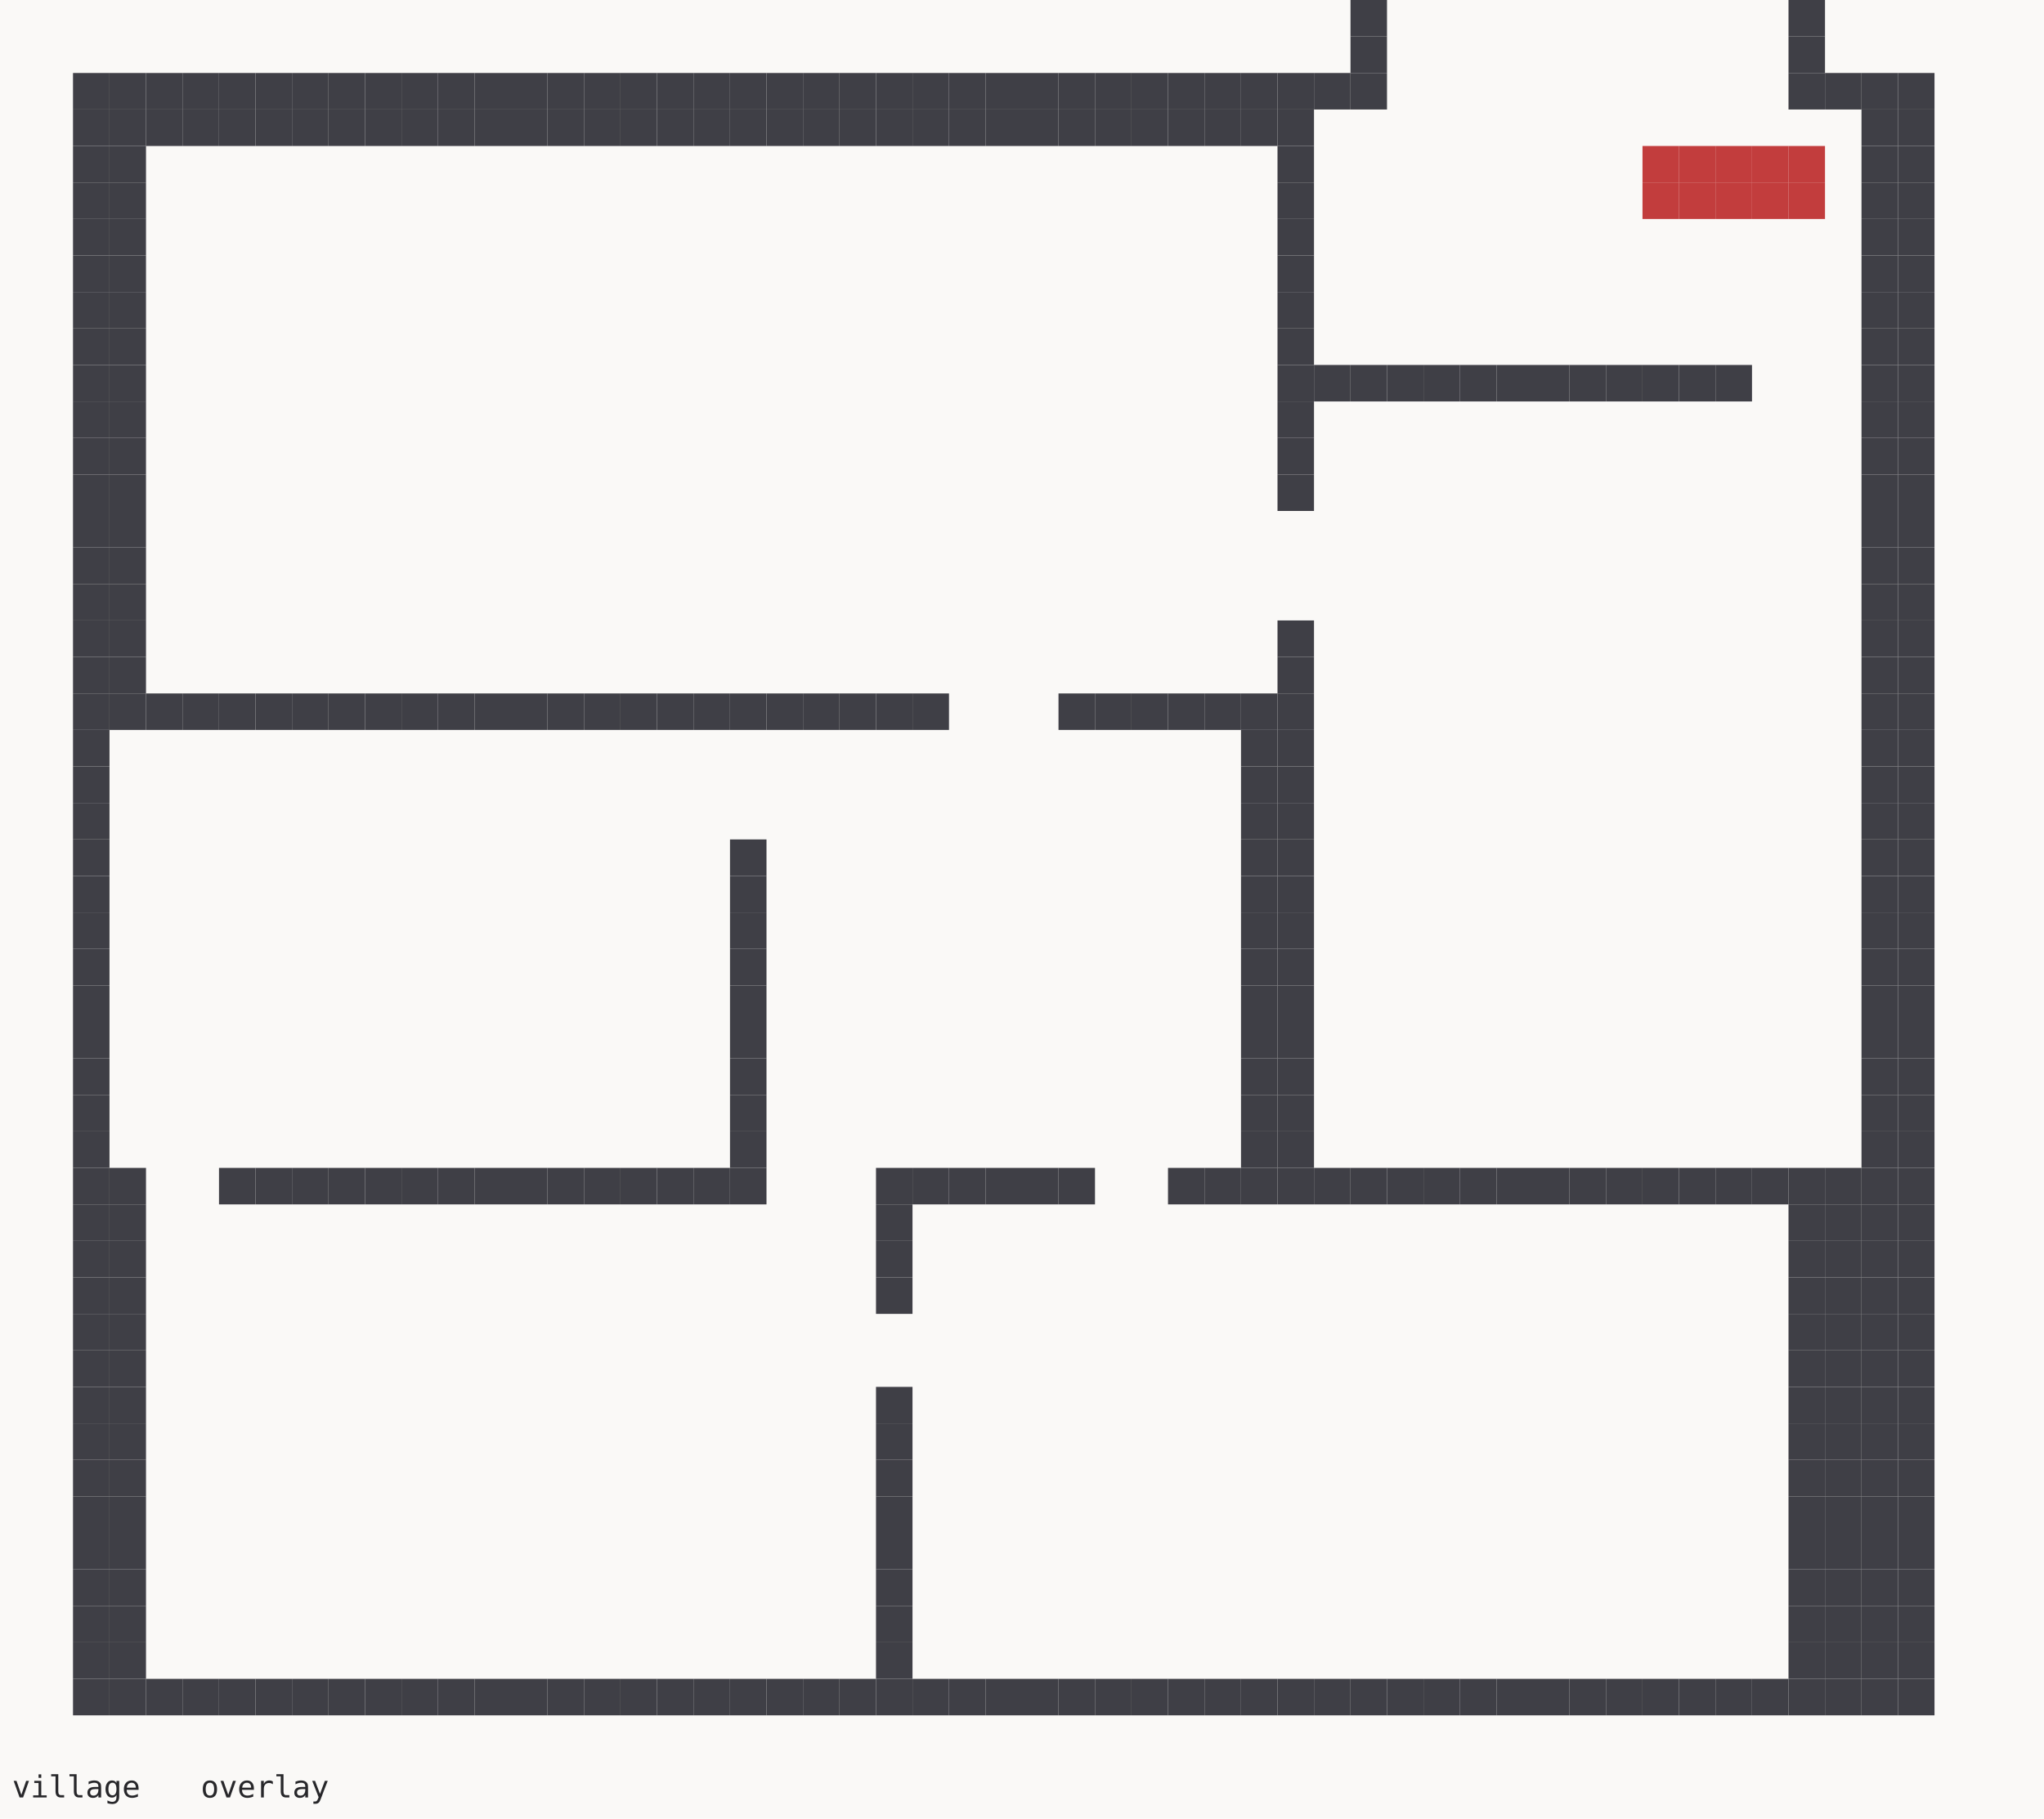
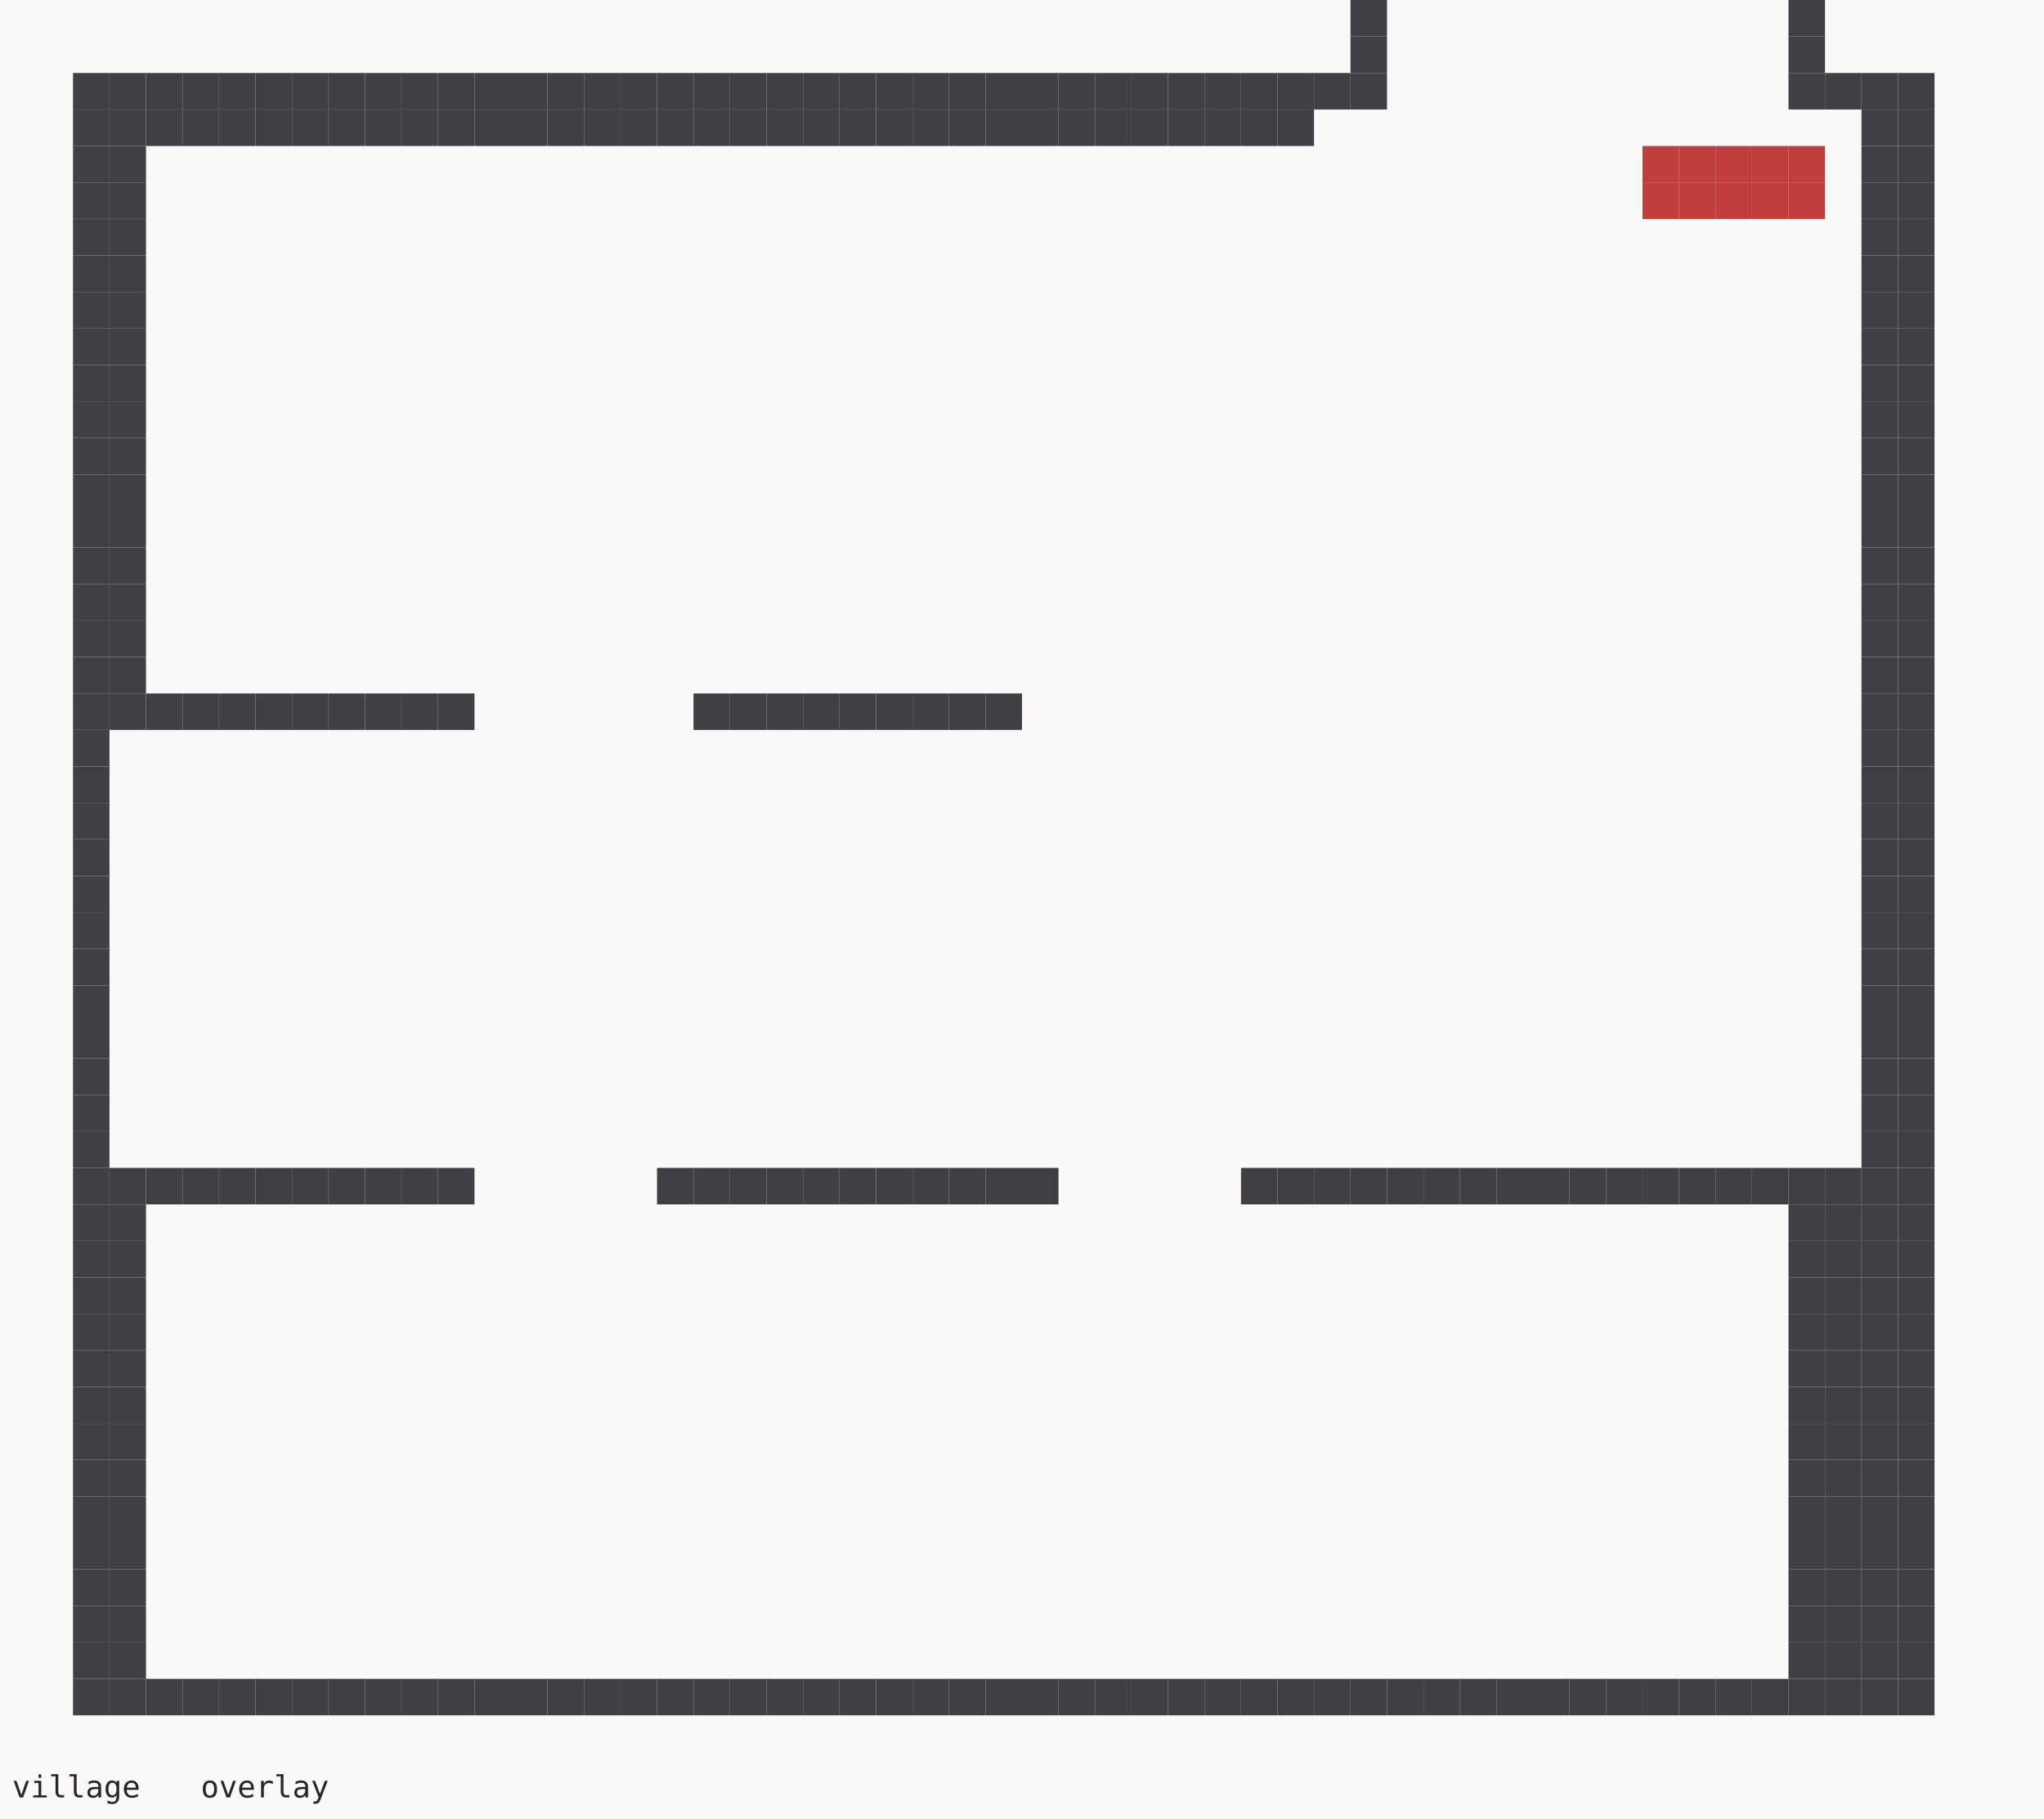
<svg xmlns="http://www.w3.org/2000/svg" width="672" height="598" viewBox="0 0 672 598">
  <rect width="672" height="598" fill="#faf9f7" />
  <rect x="444" y="0" width="12" height="12" fill="#3f3f46" />
  <rect x="588" y="0" width="12" height="12" fill="#3f3f46" />
  <rect x="444" y="12" width="12" height="12" fill="#3f3f46" />
  <rect x="588" y="12" width="12" height="12" fill="#3f3f46" />
  <rect x="24" y="24" width="12" height="12" fill="#3f3f46" />
  <rect x="36" y="24" width="12" height="12" fill="#3f3f46" />
  <rect x="48" y="24" width="12" height="12" fill="#3f3f46" />
  <rect x="60" y="24" width="12" height="12" fill="#3f3f46" />
  <rect x="72" y="24" width="12" height="12" fill="#3f3f46" />
  <rect x="84" y="24" width="12" height="12" fill="#3f3f46" />
  <rect x="96" y="24" width="12" height="12" fill="#3f3f46" />
  <rect x="108" y="24" width="12" height="12" fill="#3f3f46" />
  <rect x="120" y="24" width="12" height="12" fill="#3f3f46" />
  <rect x="132" y="24" width="12" height="12" fill="#3f3f46" />
  <rect x="144" y="24" width="12" height="12" fill="#3f3f46" />
  <rect x="156" y="24" width="12" height="12" fill="#3f3f46" />
  <rect x="168" y="24" width="12" height="12" fill="#3f3f46" />
  <rect x="180" y="24" width="12" height="12" fill="#3f3f46" />
  <rect x="192" y="24" width="12" height="12" fill="#3f3f46" />
  <rect x="204" y="24" width="12" height="12" fill="#3f3f46" />
  <rect x="216" y="24" width="12" height="12" fill="#3f3f46" />
  <rect x="228" y="24" width="12" height="12" fill="#3f3f46" />
  <rect x="240" y="24" width="12" height="12" fill="#3f3f46" />
  <rect x="252" y="24" width="12" height="12" fill="#3f3f46" />
  <rect x="264" y="24" width="12" height="12" fill="#3f3f46" />
  <rect x="276" y="24" width="12" height="12" fill="#3f3f46" />
  <rect x="288" y="24" width="12" height="12" fill="#3f3f46" />
  <rect x="300" y="24" width="12" height="12" fill="#3f3f46" />
  <rect x="312" y="24" width="12" height="12" fill="#3f3f46" />
  <rect x="324" y="24" width="12" height="12" fill="#3f3f46" />
  <rect x="336" y="24" width="12" height="12" fill="#3f3f46" />
  <rect x="348" y="24" width="12" height="12" fill="#3f3f46" />
  <rect x="360" y="24" width="12" height="12" fill="#3f3f46" />
  <rect x="372" y="24" width="12" height="12" fill="#3f3f46" />
  <rect x="384" y="24" width="12" height="12" fill="#3f3f46" />
  <rect x="396" y="24" width="12" height="12" fill="#3f3f46" />
  <rect x="408" y="24" width="12" height="12" fill="#3f3f46" />
  <rect x="420" y="24" width="12" height="12" fill="#3f3f46" />
  <rect x="432" y="24" width="12" height="12" fill="#3f3f46" />
  <rect x="444" y="24" width="12" height="12" fill="#3f3f46" />
  <rect x="588" y="24" width="12" height="12" fill="#3f3f46" />
  <rect x="600" y="24" width="12" height="12" fill="#3f3f46" />
  <rect x="612" y="24" width="12" height="12" fill="#3f3f46" />
  <rect x="624" y="24" width="12" height="12" fill="#3f3f46" />
  <rect x="24" y="36" width="12" height="12" fill="#3f3f46" />
  <rect x="36" y="36" width="12" height="12" fill="#3f3f46" />
  <rect x="48" y="36" width="12" height="12" fill="#3f3f46" />
  <rect x="60" y="36" width="12" height="12" fill="#3f3f46" />
  <rect x="72" y="36" width="12" height="12" fill="#3f3f46" />
  <rect x="84" y="36" width="12" height="12" fill="#3f3f46" />
  <rect x="96" y="36" width="12" height="12" fill="#3f3f46" />
  <rect x="108" y="36" width="12" height="12" fill="#3f3f46" />
  <rect x="120" y="36" width="12" height="12" fill="#3f3f46" />
  <rect x="132" y="36" width="12" height="12" fill="#3f3f46" />
  <rect x="144" y="36" width="12" height="12" fill="#3f3f46" />
  <rect x="156" y="36" width="12" height="12" fill="#3f3f46" />
  <rect x="168" y="36" width="12" height="12" fill="#3f3f46" />
  <rect x="180" y="36" width="12" height="12" fill="#3f3f46" />
  <rect x="192" y="36" width="12" height="12" fill="#3f3f46" />
  <rect x="204" y="36" width="12" height="12" fill="#3f3f46" />
  <rect x="216" y="36" width="12" height="12" fill="#3f3f46" />
  <rect x="228" y="36" width="12" height="12" fill="#3f3f46" />
  <rect x="240" y="36" width="12" height="12" fill="#3f3f46" />
  <rect x="252" y="36" width="12" height="12" fill="#3f3f46" />
  <rect x="264" y="36" width="12" height="12" fill="#3f3f46" />
  <rect x="276" y="36" width="12" height="12" fill="#3f3f46" />
  <rect x="288" y="36" width="12" height="12" fill="#3f3f46" />
  <rect x="300" y="36" width="12" height="12" fill="#3f3f46" />
  <rect x="312" y="36" width="12" height="12" fill="#3f3f46" />
  <rect x="324" y="36" width="12" height="12" fill="#3f3f46" />
  <rect x="336" y="36" width="12" height="12" fill="#3f3f46" />
  <rect x="348" y="36" width="12" height="12" fill="#3f3f46" />
  <rect x="360" y="36" width="12" height="12" fill="#3f3f46" />
  <rect x="372" y="36" width="12" height="12" fill="#3f3f46" />
  <rect x="384" y="36" width="12" height="12" fill="#3f3f46" />
  <rect x="396" y="36" width="12" height="12" fill="#3f3f46" />
  <rect x="408" y="36" width="12" height="12" fill="#3f3f46" />
  <rect x="420" y="36" width="12" height="12" fill="#3f3f46" />
  <rect x="612" y="36" width="12" height="12" fill="#3f3f46" />
  <rect x="624" y="36" width="12" height="12" fill="#3f3f46" />
  <rect x="24" y="48" width="12" height="12" fill="#3f3f46" />
  <rect x="36" y="48" width="12" height="12" fill="#3f3f46" />
-   <rect x="420" y="48" width="12" height="12" fill="#3f3f46" />
  <rect x="612" y="48" width="12" height="12" fill="#3f3f46" />
  <rect x="624" y="48" width="12" height="12" fill="#3f3f46" />
  <rect x="24" y="60" width="12" height="12" fill="#3f3f46" />
  <rect x="36" y="60" width="12" height="12" fill="#3f3f46" />
-   <rect x="420" y="60" width="12" height="12" fill="#3f3f46" />
  <rect x="612" y="60" width="12" height="12" fill="#3f3f46" />
  <rect x="624" y="60" width="12" height="12" fill="#3f3f46" />
  <rect x="24" y="72" width="12" height="12" fill="#3f3f46" />
  <rect x="36" y="72" width="12" height="12" fill="#3f3f46" />
-   <rect x="420" y="72" width="12" height="12" fill="#3f3f46" />
  <rect x="612" y="72" width="12" height="12" fill="#3f3f46" />
  <rect x="624" y="72" width="12" height="12" fill="#3f3f46" />
  <rect x="24" y="84" width="12" height="12" fill="#3f3f46" />
  <rect x="36" y="84" width="12" height="12" fill="#3f3f46" />
-   <rect x="420" y="84" width="12" height="12" fill="#3f3f46" />
  <rect x="612" y="84" width="12" height="12" fill="#3f3f46" />
  <rect x="624" y="84" width="12" height="12" fill="#3f3f46" />
  <rect x="24" y="96" width="12" height="12" fill="#3f3f46" />
  <rect x="36" y="96" width="12" height="12" fill="#3f3f46" />
-   <rect x="420" y="96" width="12" height="12" fill="#3f3f46" />
  <rect x="612" y="96" width="12" height="12" fill="#3f3f46" />
  <rect x="624" y="96" width="12" height="12" fill="#3f3f46" />
  <rect x="24" y="108" width="12" height="12" fill="#3f3f46" />
  <rect x="36" y="108" width="12" height="12" fill="#3f3f46" />
-   <rect x="420" y="108" width="12" height="12" fill="#3f3f46" />
  <rect x="612" y="108" width="12" height="12" fill="#3f3f46" />
  <rect x="624" y="108" width="12" height="12" fill="#3f3f46" />
  <rect x="24" y="120" width="12" height="12" fill="#3f3f46" />
  <rect x="36" y="120" width="12" height="12" fill="#3f3f46" />
-   <rect x="420" y="120" width="12" height="12" fill="#3f3f46" />
-   <rect x="432" y="120" width="12" height="12" fill="#3f3f46" />
-   <rect x="444" y="120" width="12" height="12" fill="#3f3f46" />
-   <rect x="456" y="120" width="12" height="12" fill="#3f3f46" />
-   <rect x="468" y="120" width="12" height="12" fill="#3f3f46" />
-   <rect x="480" y="120" width="12" height="12" fill="#3f3f46" />
-   <rect x="492" y="120" width="12" height="12" fill="#3f3f46" />
-   <rect x="504" y="120" width="12" height="12" fill="#3f3f46" />
-   <rect x="516" y="120" width="12" height="12" fill="#3f3f46" />
-   <rect x="528" y="120" width="12" height="12" fill="#3f3f46" />
-   <rect x="540" y="120" width="12" height="12" fill="#3f3f46" />
-   <rect x="552" y="120" width="12" height="12" fill="#3f3f46" />
-   <rect x="564" y="120" width="12" height="12" fill="#3f3f46" />
  <rect x="612" y="120" width="12" height="12" fill="#3f3f46" />
  <rect x="624" y="120" width="12" height="12" fill="#3f3f46" />
  <rect x="24" y="132" width="12" height="12" fill="#3f3f46" />
  <rect x="36" y="132" width="12" height="12" fill="#3f3f46" />
-   <rect x="420" y="132" width="12" height="12" fill="#3f3f46" />
  <rect x="612" y="132" width="12" height="12" fill="#3f3f46" />
  <rect x="624" y="132" width="12" height="12" fill="#3f3f46" />
  <rect x="24" y="144" width="12" height="12" fill="#3f3f46" />
  <rect x="36" y="144" width="12" height="12" fill="#3f3f46" />
-   <rect x="420" y="144" width="12" height="12" fill="#3f3f46" />
  <rect x="612" y="144" width="12" height="12" fill="#3f3f46" />
  <rect x="624" y="144" width="12" height="12" fill="#3f3f46" />
  <rect x="24" y="156" width="12" height="12" fill="#3f3f46" />
  <rect x="36" y="156" width="12" height="12" fill="#3f3f46" />
-   <rect x="420" y="156" width="12" height="12" fill="#3f3f46" />
  <rect x="612" y="156" width="12" height="12" fill="#3f3f46" />
  <rect x="624" y="156" width="12" height="12" fill="#3f3f46" />
  <rect x="24" y="168" width="12" height="12" fill="#3f3f46" />
  <rect x="36" y="168" width="12" height="12" fill="#3f3f46" />
  <rect x="612" y="168" width="12" height="12" fill="#3f3f46" />
  <rect x="624" y="168" width="12" height="12" fill="#3f3f46" />
  <rect x="24" y="180" width="12" height="12" fill="#3f3f46" />
  <rect x="36" y="180" width="12" height="12" fill="#3f3f46" />
  <rect x="612" y="180" width="12" height="12" fill="#3f3f46" />
  <rect x="624" y="180" width="12" height="12" fill="#3f3f46" />
  <rect x="24" y="192" width="12" height="12" fill="#3f3f46" />
  <rect x="36" y="192" width="12" height="12" fill="#3f3f46" />
  <rect x="612" y="192" width="12" height="12" fill="#3f3f46" />
  <rect x="624" y="192" width="12" height="12" fill="#3f3f46" />
  <rect x="24" y="204" width="12" height="12" fill="#3f3f46" />
  <rect x="36" y="204" width="12" height="12" fill="#3f3f46" />
-   <rect x="420" y="204" width="12" height="12" fill="#3f3f46" />
  <rect x="612" y="204" width="12" height="12" fill="#3f3f46" />
  <rect x="624" y="204" width="12" height="12" fill="#3f3f46" />
  <rect x="24" y="216" width="12" height="12" fill="#3f3f46" />
  <rect x="36" y="216" width="12" height="12" fill="#3f3f46" />
-   <rect x="420" y="216" width="12" height="12" fill="#3f3f46" />
  <rect x="612" y="216" width="12" height="12" fill="#3f3f46" />
  <rect x="624" y="216" width="12" height="12" fill="#3f3f46" />
  <rect x="24" y="228" width="12" height="12" fill="#3f3f46" />
  <rect x="36" y="228" width="12" height="12" fill="#3f3f46" />
  <rect x="48" y="228" width="12" height="12" fill="#3f3f46" />
  <rect x="60" y="228" width="12" height="12" fill="#3f3f46" />
  <rect x="72" y="228" width="12" height="12" fill="#3f3f46" />
  <rect x="84" y="228" width="12" height="12" fill="#3f3f46" />
  <rect x="96" y="228" width="12" height="12" fill="#3f3f46" />
  <rect x="108" y="228" width="12" height="12" fill="#3f3f46" />
  <rect x="120" y="228" width="12" height="12" fill="#3f3f46" />
  <rect x="132" y="228" width="12" height="12" fill="#3f3f46" />
  <rect x="144" y="228" width="12" height="12" fill="#3f3f46" />
-   <rect x="156" y="228" width="12" height="12" fill="#3f3f46" />
-   <rect x="168" y="228" width="12" height="12" fill="#3f3f46" />
-   <rect x="180" y="228" width="12" height="12" fill="#3f3f46" />
-   <rect x="192" y="228" width="12" height="12" fill="#3f3f46" />
-   <rect x="204" y="228" width="12" height="12" fill="#3f3f46" />
-   <rect x="216" y="228" width="12" height="12" fill="#3f3f46" />
  <rect x="228" y="228" width="12" height="12" fill="#3f3f46" />
  <rect x="240" y="228" width="12" height="12" fill="#3f3f46" />
  <rect x="252" y="228" width="12" height="12" fill="#3f3f46" />
  <rect x="264" y="228" width="12" height="12" fill="#3f3f46" />
  <rect x="276" y="228" width="12" height="12" fill="#3f3f46" />
  <rect x="288" y="228" width="12" height="12" fill="#3f3f46" />
  <rect x="300" y="228" width="12" height="12" fill="#3f3f46" />
-   <rect x="348" y="228" width="12" height="12" fill="#3f3f46" />
-   <rect x="360" y="228" width="12" height="12" fill="#3f3f46" />
-   <rect x="372" y="228" width="12" height="12" fill="#3f3f46" />
-   <rect x="384" y="228" width="12" height="12" fill="#3f3f46" />
-   <rect x="396" y="228" width="12" height="12" fill="#3f3f46" />
-   <rect x="408" y="228" width="12" height="12" fill="#3f3f46" />
-   <rect x="420" y="228" width="12" height="12" fill="#3f3f46" />
+   <rect x="312" y="228" width="12" height="12" fill="#3f3f46" />
+   <rect x="324" y="228" width="12" height="12" fill="#3f3f46" />
  <rect x="612" y="228" width="12" height="12" fill="#3f3f46" />
  <rect x="624" y="228" width="12" height="12" fill="#3f3f46" />
  <rect x="24" y="240" width="12" height="12" fill="#3f3f46" />
-   <rect x="408" y="240" width="12" height="12" fill="#3f3f46" />
-   <rect x="420" y="240" width="12" height="12" fill="#3f3f46" />
  <rect x="612" y="240" width="12" height="12" fill="#3f3f46" />
  <rect x="624" y="240" width="12" height="12" fill="#3f3f46" />
  <rect x="24" y="252" width="12" height="12" fill="#3f3f46" />
-   <rect x="408" y="252" width="12" height="12" fill="#3f3f46" />
-   <rect x="420" y="252" width="12" height="12" fill="#3f3f46" />
  <rect x="612" y="252" width="12" height="12" fill="#3f3f46" />
  <rect x="624" y="252" width="12" height="12" fill="#3f3f46" />
  <rect x="24" y="264" width="12" height="12" fill="#3f3f46" />
-   <rect x="408" y="264" width="12" height="12" fill="#3f3f46" />
-   <rect x="420" y="264" width="12" height="12" fill="#3f3f46" />
  <rect x="612" y="264" width="12" height="12" fill="#3f3f46" />
  <rect x="624" y="264" width="12" height="12" fill="#3f3f46" />
  <rect x="24" y="276" width="12" height="12" fill="#3f3f46" />
-   <rect x="240" y="276" width="12" height="12" fill="#3f3f46" />
-   <rect x="408" y="276" width="12" height="12" fill="#3f3f46" />
-   <rect x="420" y="276" width="12" height="12" fill="#3f3f46" />
  <rect x="612" y="276" width="12" height="12" fill="#3f3f46" />
  <rect x="624" y="276" width="12" height="12" fill="#3f3f46" />
  <rect x="24" y="288" width="12" height="12" fill="#3f3f46" />
-   <rect x="240" y="288" width="12" height="12" fill="#3f3f46" />
-   <rect x="408" y="288" width="12" height="12" fill="#3f3f46" />
-   <rect x="420" y="288" width="12" height="12" fill="#3f3f46" />
  <rect x="612" y="288" width="12" height="12" fill="#3f3f46" />
  <rect x="624" y="288" width="12" height="12" fill="#3f3f46" />
  <rect x="24" y="300" width="12" height="12" fill="#3f3f46" />
-   <rect x="240" y="300" width="12" height="12" fill="#3f3f46" />
-   <rect x="408" y="300" width="12" height="12" fill="#3f3f46" />
-   <rect x="420" y="300" width="12" height="12" fill="#3f3f46" />
  <rect x="612" y="300" width="12" height="12" fill="#3f3f46" />
  <rect x="624" y="300" width="12" height="12" fill="#3f3f46" />
  <rect x="24" y="312" width="12" height="12" fill="#3f3f46" />
-   <rect x="240" y="312" width="12" height="12" fill="#3f3f46" />
-   <rect x="408" y="312" width="12" height="12" fill="#3f3f46" />
-   <rect x="420" y="312" width="12" height="12" fill="#3f3f46" />
  <rect x="612" y="312" width="12" height="12" fill="#3f3f46" />
  <rect x="624" y="312" width="12" height="12" fill="#3f3f46" />
  <rect x="24" y="324" width="12" height="12" fill="#3f3f46" />
-   <rect x="240" y="324" width="12" height="12" fill="#3f3f46" />
-   <rect x="408" y="324" width="12" height="12" fill="#3f3f46" />
-   <rect x="420" y="324" width="12" height="12" fill="#3f3f46" />
  <rect x="612" y="324" width="12" height="12" fill="#3f3f46" />
  <rect x="624" y="324" width="12" height="12" fill="#3f3f46" />
  <rect x="24" y="336" width="12" height="12" fill="#3f3f46" />
-   <rect x="240" y="336" width="12" height="12" fill="#3f3f46" />
-   <rect x="408" y="336" width="12" height="12" fill="#3f3f46" />
-   <rect x="420" y="336" width="12" height="12" fill="#3f3f46" />
  <rect x="612" y="336" width="12" height="12" fill="#3f3f46" />
  <rect x="624" y="336" width="12" height="12" fill="#3f3f46" />
  <rect x="24" y="348" width="12" height="12" fill="#3f3f46" />
-   <rect x="240" y="348" width="12" height="12" fill="#3f3f46" />
-   <rect x="408" y="348" width="12" height="12" fill="#3f3f46" />
-   <rect x="420" y="348" width="12" height="12" fill="#3f3f46" />
  <rect x="612" y="348" width="12" height="12" fill="#3f3f46" />
  <rect x="624" y="348" width="12" height="12" fill="#3f3f46" />
  <rect x="24" y="360" width="12" height="12" fill="#3f3f46" />
-   <rect x="240" y="360" width="12" height="12" fill="#3f3f46" />
-   <rect x="408" y="360" width="12" height="12" fill="#3f3f46" />
-   <rect x="420" y="360" width="12" height="12" fill="#3f3f46" />
  <rect x="612" y="360" width="12" height="12" fill="#3f3f46" />
  <rect x="624" y="360" width="12" height="12" fill="#3f3f46" />
  <rect x="24" y="372" width="12" height="12" fill="#3f3f46" />
-   <rect x="240" y="372" width="12" height="12" fill="#3f3f46" />
-   <rect x="408" y="372" width="12" height="12" fill="#3f3f46" />
-   <rect x="420" y="372" width="12" height="12" fill="#3f3f46" />
  <rect x="612" y="372" width="12" height="12" fill="#3f3f46" />
  <rect x="624" y="372" width="12" height="12" fill="#3f3f46" />
  <rect x="24" y="384" width="12" height="12" fill="#3f3f46" />
  <rect x="36" y="384" width="12" height="12" fill="#3f3f46" />
+   <rect x="48" y="384" width="12" height="12" fill="#3f3f46" />
+   <rect x="60" y="384" width="12" height="12" fill="#3f3f46" />
  <rect x="72" y="384" width="12" height="12" fill="#3f3f46" />
  <rect x="84" y="384" width="12" height="12" fill="#3f3f46" />
  <rect x="96" y="384" width="12" height="12" fill="#3f3f46" />
  <rect x="108" y="384" width="12" height="12" fill="#3f3f46" />
  <rect x="120" y="384" width="12" height="12" fill="#3f3f46" />
  <rect x="132" y="384" width="12" height="12" fill="#3f3f46" />
  <rect x="144" y="384" width="12" height="12" fill="#3f3f46" />
-   <rect x="156" y="384" width="12" height="12" fill="#3f3f46" />
-   <rect x="168" y="384" width="12" height="12" fill="#3f3f46" />
-   <rect x="180" y="384" width="12" height="12" fill="#3f3f46" />
-   <rect x="192" y="384" width="12" height="12" fill="#3f3f46" />
-   <rect x="204" y="384" width="12" height="12" fill="#3f3f46" />
  <rect x="216" y="384" width="12" height="12" fill="#3f3f46" />
  <rect x="228" y="384" width="12" height="12" fill="#3f3f46" />
  <rect x="240" y="384" width="12" height="12" fill="#3f3f46" />
+   <rect x="252" y="384" width="12" height="12" fill="#3f3f46" />
+   <rect x="264" y="384" width="12" height="12" fill="#3f3f46" />
+   <rect x="276" y="384" width="12" height="12" fill="#3f3f46" />
  <rect x="288" y="384" width="12" height="12" fill="#3f3f46" />
  <rect x="300" y="384" width="12" height="12" fill="#3f3f46" />
  <rect x="312" y="384" width="12" height="12" fill="#3f3f46" />
  <rect x="324" y="384" width="12" height="12" fill="#3f3f46" />
  <rect x="336" y="384" width="12" height="12" fill="#3f3f46" />
-   <rect x="348" y="384" width="12" height="12" fill="#3f3f46" />
-   <rect x="384" y="384" width="12" height="12" fill="#3f3f46" />
-   <rect x="396" y="384" width="12" height="12" fill="#3f3f46" />
  <rect x="408" y="384" width="12" height="12" fill="#3f3f46" />
  <rect x="420" y="384" width="12" height="12" fill="#3f3f46" />
  <rect x="432" y="384" width="12" height="12" fill="#3f3f46" />
  <rect x="444" y="384" width="12" height="12" fill="#3f3f46" />
  <rect x="456" y="384" width="12" height="12" fill="#3f3f46" />
  <rect x="468" y="384" width="12" height="12" fill="#3f3f46" />
  <rect x="480" y="384" width="12" height="12" fill="#3f3f46" />
  <rect x="492" y="384" width="12" height="12" fill="#3f3f46" />
  <rect x="504" y="384" width="12" height="12" fill="#3f3f46" />
  <rect x="516" y="384" width="12" height="12" fill="#3f3f46" />
  <rect x="528" y="384" width="12" height="12" fill="#3f3f46" />
  <rect x="540" y="384" width="12" height="12" fill="#3f3f46" />
  <rect x="552" y="384" width="12" height="12" fill="#3f3f46" />
  <rect x="564" y="384" width="12" height="12" fill="#3f3f46" />
  <rect x="576" y="384" width="12" height="12" fill="#3f3f46" />
  <rect x="588" y="384" width="12" height="12" fill="#3f3f46" />
  <rect x="600" y="384" width="12" height="12" fill="#3f3f46" />
  <rect x="612" y="384" width="12" height="12" fill="#3f3f46" />
  <rect x="624" y="384" width="12" height="12" fill="#3f3f46" />
  <rect x="24" y="396" width="12" height="12" fill="#3f3f46" />
  <rect x="36" y="396" width="12" height="12" fill="#3f3f46" />
-   <rect x="288" y="396" width="12" height="12" fill="#3f3f46" />
  <rect x="588" y="396" width="12" height="12" fill="#3f3f46" />
  <rect x="600" y="396" width="12" height="12" fill="#3f3f46" />
  <rect x="612" y="396" width="12" height="12" fill="#3f3f46" />
  <rect x="624" y="396" width="12" height="12" fill="#3f3f46" />
  <rect x="24" y="408" width="12" height="12" fill="#3f3f46" />
  <rect x="36" y="408" width="12" height="12" fill="#3f3f46" />
-   <rect x="288" y="408" width="12" height="12" fill="#3f3f46" />
  <rect x="588" y="408" width="12" height="12" fill="#3f3f46" />
  <rect x="600" y="408" width="12" height="12" fill="#3f3f46" />
  <rect x="612" y="408" width="12" height="12" fill="#3f3f46" />
  <rect x="624" y="408" width="12" height="12" fill="#3f3f46" />
  <rect x="24" y="420" width="12" height="12" fill="#3f3f46" />
  <rect x="36" y="420" width="12" height="12" fill="#3f3f46" />
-   <rect x="288" y="420" width="12" height="12" fill="#3f3f46" />
  <rect x="588" y="420" width="12" height="12" fill="#3f3f46" />
  <rect x="600" y="420" width="12" height="12" fill="#3f3f46" />
  <rect x="612" y="420" width="12" height="12" fill="#3f3f46" />
  <rect x="624" y="420" width="12" height="12" fill="#3f3f46" />
  <rect x="24" y="432" width="12" height="12" fill="#3f3f46" />
  <rect x="36" y="432" width="12" height="12" fill="#3f3f46" />
  <rect x="588" y="432" width="12" height="12" fill="#3f3f46" />
  <rect x="600" y="432" width="12" height="12" fill="#3f3f46" />
  <rect x="612" y="432" width="12" height="12" fill="#3f3f46" />
  <rect x="624" y="432" width="12" height="12" fill="#3f3f46" />
  <rect x="24" y="444" width="12" height="12" fill="#3f3f46" />
  <rect x="36" y="444" width="12" height="12" fill="#3f3f46" />
  <rect x="588" y="444" width="12" height="12" fill="#3f3f46" />
  <rect x="600" y="444" width="12" height="12" fill="#3f3f46" />
  <rect x="612" y="444" width="12" height="12" fill="#3f3f46" />
  <rect x="624" y="444" width="12" height="12" fill="#3f3f46" />
  <rect x="24" y="456" width="12" height="12" fill="#3f3f46" />
  <rect x="36" y="456" width="12" height="12" fill="#3f3f46" />
-   <rect x="288" y="456" width="12" height="12" fill="#3f3f46" />
  <rect x="588" y="456" width="12" height="12" fill="#3f3f46" />
  <rect x="600" y="456" width="12" height="12" fill="#3f3f46" />
  <rect x="612" y="456" width="12" height="12" fill="#3f3f46" />
  <rect x="624" y="456" width="12" height="12" fill="#3f3f46" />
  <rect x="24" y="468" width="12" height="12" fill="#3f3f46" />
  <rect x="36" y="468" width="12" height="12" fill="#3f3f46" />
-   <rect x="288" y="468" width="12" height="12" fill="#3f3f46" />
  <rect x="588" y="468" width="12" height="12" fill="#3f3f46" />
  <rect x="600" y="468" width="12" height="12" fill="#3f3f46" />
  <rect x="612" y="468" width="12" height="12" fill="#3f3f46" />
  <rect x="624" y="468" width="12" height="12" fill="#3f3f46" />
  <rect x="24" y="480" width="12" height="12" fill="#3f3f46" />
  <rect x="36" y="480" width="12" height="12" fill="#3f3f46" />
-   <rect x="288" y="480" width="12" height="12" fill="#3f3f46" />
  <rect x="588" y="480" width="12" height="12" fill="#3f3f46" />
  <rect x="600" y="480" width="12" height="12" fill="#3f3f46" />
  <rect x="612" y="480" width="12" height="12" fill="#3f3f46" />
  <rect x="624" y="480" width="12" height="12" fill="#3f3f46" />
  <rect x="24" y="492" width="12" height="12" fill="#3f3f46" />
  <rect x="36" y="492" width="12" height="12" fill="#3f3f46" />
-   <rect x="288" y="492" width="12" height="12" fill="#3f3f46" />
  <rect x="588" y="492" width="12" height="12" fill="#3f3f46" />
  <rect x="600" y="492" width="12" height="12" fill="#3f3f46" />
  <rect x="612" y="492" width="12" height="12" fill="#3f3f46" />
  <rect x="624" y="492" width="12" height="12" fill="#3f3f46" />
  <rect x="24" y="504" width="12" height="12" fill="#3f3f46" />
  <rect x="36" y="504" width="12" height="12" fill="#3f3f46" />
-   <rect x="288" y="504" width="12" height="12" fill="#3f3f46" />
  <rect x="588" y="504" width="12" height="12" fill="#3f3f46" />
  <rect x="600" y="504" width="12" height="12" fill="#3f3f46" />
  <rect x="612" y="504" width="12" height="12" fill="#3f3f46" />
  <rect x="624" y="504" width="12" height="12" fill="#3f3f46" />
  <rect x="24" y="516" width="12" height="12" fill="#3f3f46" />
  <rect x="36" y="516" width="12" height="12" fill="#3f3f46" />
-   <rect x="288" y="516" width="12" height="12" fill="#3f3f46" />
  <rect x="588" y="516" width="12" height="12" fill="#3f3f46" />
  <rect x="600" y="516" width="12" height="12" fill="#3f3f46" />
  <rect x="612" y="516" width="12" height="12" fill="#3f3f46" />
  <rect x="624" y="516" width="12" height="12" fill="#3f3f46" />
  <rect x="24" y="528" width="12" height="12" fill="#3f3f46" />
  <rect x="36" y="528" width="12" height="12" fill="#3f3f46" />
-   <rect x="288" y="528" width="12" height="12" fill="#3f3f46" />
  <rect x="588" y="528" width="12" height="12" fill="#3f3f46" />
  <rect x="600" y="528" width="12" height="12" fill="#3f3f46" />
  <rect x="612" y="528" width="12" height="12" fill="#3f3f46" />
  <rect x="624" y="528" width="12" height="12" fill="#3f3f46" />
  <rect x="24" y="540" width="12" height="12" fill="#3f3f46" />
  <rect x="36" y="540" width="12" height="12" fill="#3f3f46" />
-   <rect x="288" y="540" width="12" height="12" fill="#3f3f46" />
  <rect x="588" y="540" width="12" height="12" fill="#3f3f46" />
  <rect x="600" y="540" width="12" height="12" fill="#3f3f46" />
  <rect x="612" y="540" width="12" height="12" fill="#3f3f46" />
  <rect x="624" y="540" width="12" height="12" fill="#3f3f46" />
  <rect x="24" y="552" width="12" height="12" fill="#3f3f46" />
  <rect x="36" y="552" width="12" height="12" fill="#3f3f46" />
  <rect x="48" y="552" width="12" height="12" fill="#3f3f46" />
  <rect x="60" y="552" width="12" height="12" fill="#3f3f46" />
  <rect x="72" y="552" width="12" height="12" fill="#3f3f46" />
  <rect x="84" y="552" width="12" height="12" fill="#3f3f46" />
  <rect x="96" y="552" width="12" height="12" fill="#3f3f46" />
  <rect x="108" y="552" width="12" height="12" fill="#3f3f46" />
  <rect x="120" y="552" width="12" height="12" fill="#3f3f46" />
  <rect x="132" y="552" width="12" height="12" fill="#3f3f46" />
  <rect x="144" y="552" width="12" height="12" fill="#3f3f46" />
  <rect x="156" y="552" width="12" height="12" fill="#3f3f46" />
  <rect x="168" y="552" width="12" height="12" fill="#3f3f46" />
  <rect x="180" y="552" width="12" height="12" fill="#3f3f46" />
  <rect x="192" y="552" width="12" height="12" fill="#3f3f46" />
  <rect x="204" y="552" width="12" height="12" fill="#3f3f46" />
  <rect x="216" y="552" width="12" height="12" fill="#3f3f46" />
  <rect x="228" y="552" width="12" height="12" fill="#3f3f46" />
  <rect x="240" y="552" width="12" height="12" fill="#3f3f46" />
  <rect x="252" y="552" width="12" height="12" fill="#3f3f46" />
  <rect x="264" y="552" width="12" height="12" fill="#3f3f46" />
  <rect x="276" y="552" width="12" height="12" fill="#3f3f46" />
  <rect x="288" y="552" width="12" height="12" fill="#3f3f46" />
  <rect x="300" y="552" width="12" height="12" fill="#3f3f46" />
  <rect x="312" y="552" width="12" height="12" fill="#3f3f46" />
  <rect x="324" y="552" width="12" height="12" fill="#3f3f46" />
  <rect x="336" y="552" width="12" height="12" fill="#3f3f46" />
  <rect x="348" y="552" width="12" height="12" fill="#3f3f46" />
  <rect x="360" y="552" width="12" height="12" fill="#3f3f46" />
  <rect x="372" y="552" width="12" height="12" fill="#3f3f46" />
  <rect x="384" y="552" width="12" height="12" fill="#3f3f46" />
  <rect x="396" y="552" width="12" height="12" fill="#3f3f46" />
  <rect x="408" y="552" width="12" height="12" fill="#3f3f46" />
  <rect x="420" y="552" width="12" height="12" fill="#3f3f46" />
  <rect x="432" y="552" width="12" height="12" fill="#3f3f46" />
  <rect x="444" y="552" width="12" height="12" fill="#3f3f46" />
  <rect x="456" y="552" width="12" height="12" fill="#3f3f46" />
  <rect x="468" y="552" width="12" height="12" fill="#3f3f46" />
  <rect x="480" y="552" width="12" height="12" fill="#3f3f46" />
  <rect x="492" y="552" width="12" height="12" fill="#3f3f46" />
  <rect x="504" y="552" width="12" height="12" fill="#3f3f46" />
  <rect x="516" y="552" width="12" height="12" fill="#3f3f46" />
  <rect x="528" y="552" width="12" height="12" fill="#3f3f46" />
  <rect x="540" y="552" width="12" height="12" fill="#3f3f46" />
  <rect x="552" y="552" width="12" height="12" fill="#3f3f46" />
  <rect x="564" y="552" width="12" height="12" fill="#3f3f46" />
  <rect x="576" y="552" width="12" height="12" fill="#3f3f46" />
  <rect x="588" y="552" width="12" height="12" fill="#3f3f46" />
  <rect x="600" y="552" width="12" height="12" fill="#3f3f46" />
  <rect x="612" y="552" width="12" height="12" fill="#3f3f46" />
  <rect x="624" y="552" width="12" height="12" fill="#3f3f46" />
  <rect x="540" y="48" width="12" height="12" fill="#b91c1c" opacity="0.85" />
  <rect x="552" y="48" width="12" height="12" fill="#b91c1c" opacity="0.85" />
  <rect x="564" y="48" width="12" height="12" fill="#b91c1c" opacity="0.85" />
  <rect x="576" y="48" width="12" height="12" fill="#b91c1c" opacity="0.85" />
  <rect x="588" y="48" width="12" height="12" fill="#b91c1c" opacity="0.85" />
  <rect x="540" y="60" width="12" height="12" fill="#b91c1c" opacity="0.85" />
  <rect x="552" y="60" width="12" height="12" fill="#b91c1c" opacity="0.85" />
  <rect x="564" y="60" width="12" height="12" fill="#b91c1c" opacity="0.85" />
  <rect x="576" y="60" width="12" height="12" fill="#b91c1c" opacity="0.85" />
  <rect x="588" y="60" width="12" height="12" fill="#b91c1c" opacity="0.85" />
  <text x="4" y="591" font-family="monospace" font-size="10" fill="#27272a"> village </text>
  <text x="66" y="591" font-family="monospace" font-size="10" fill="#27272a"> overlay </text>
</svg>
